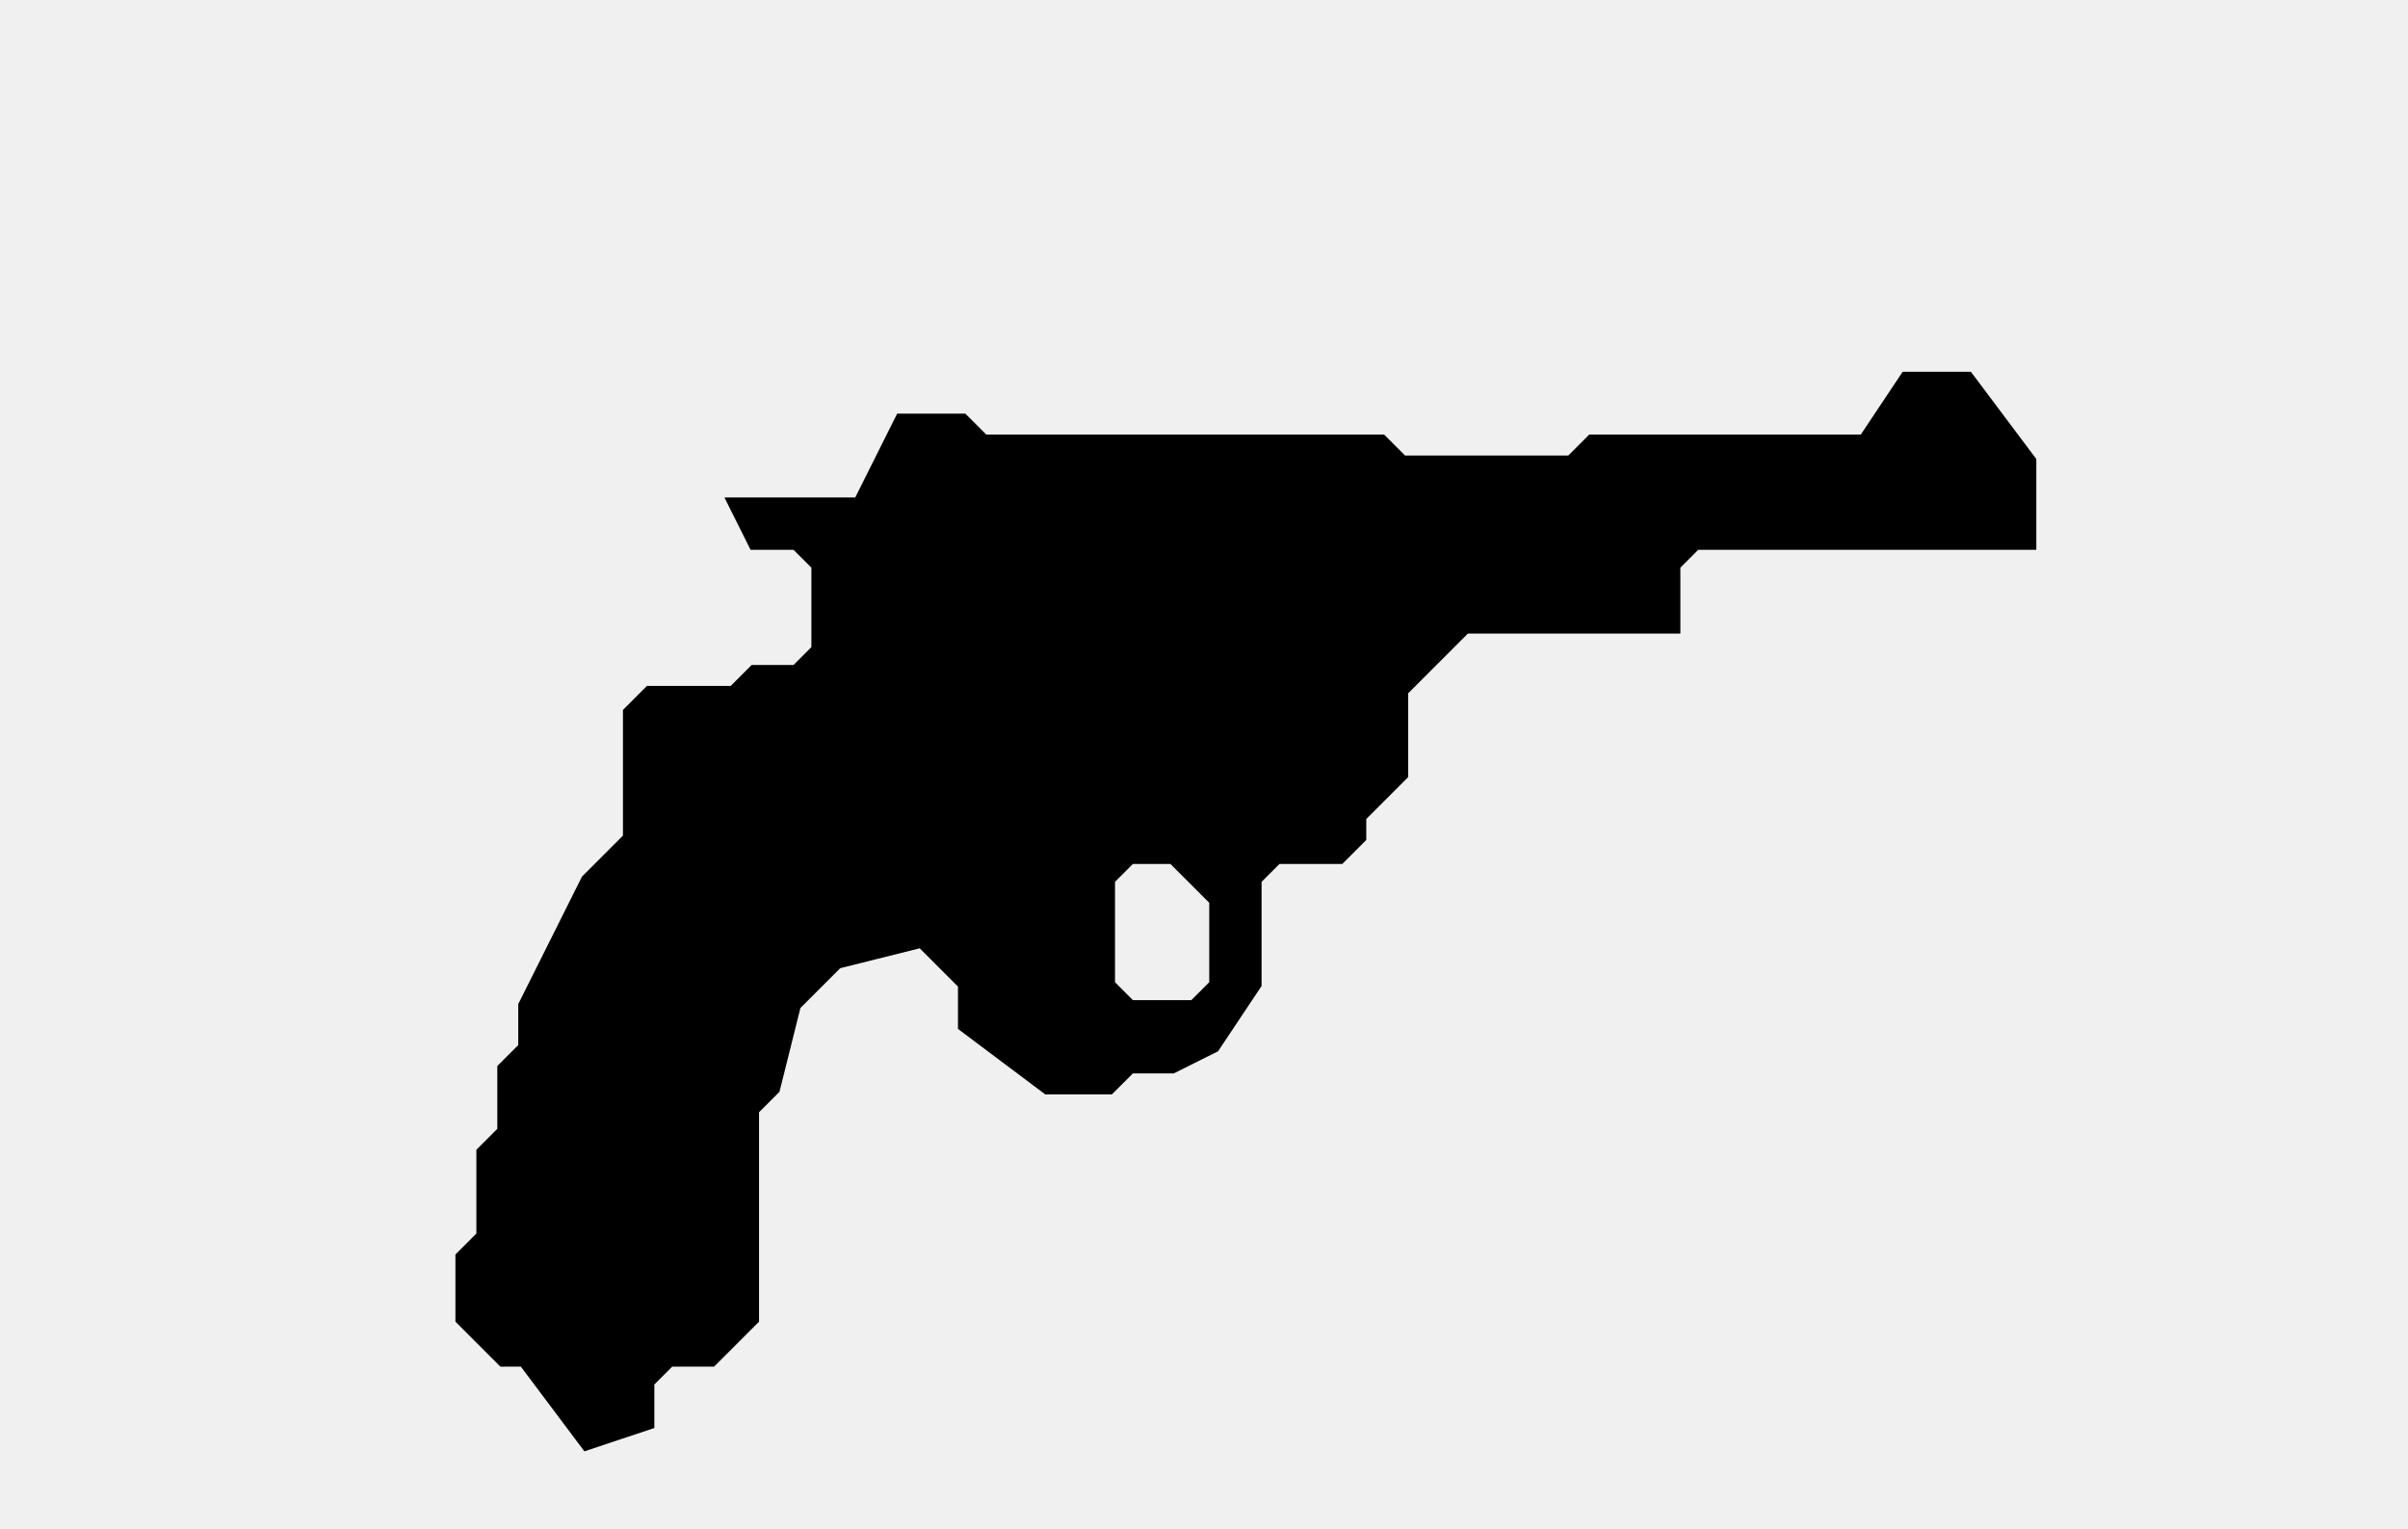
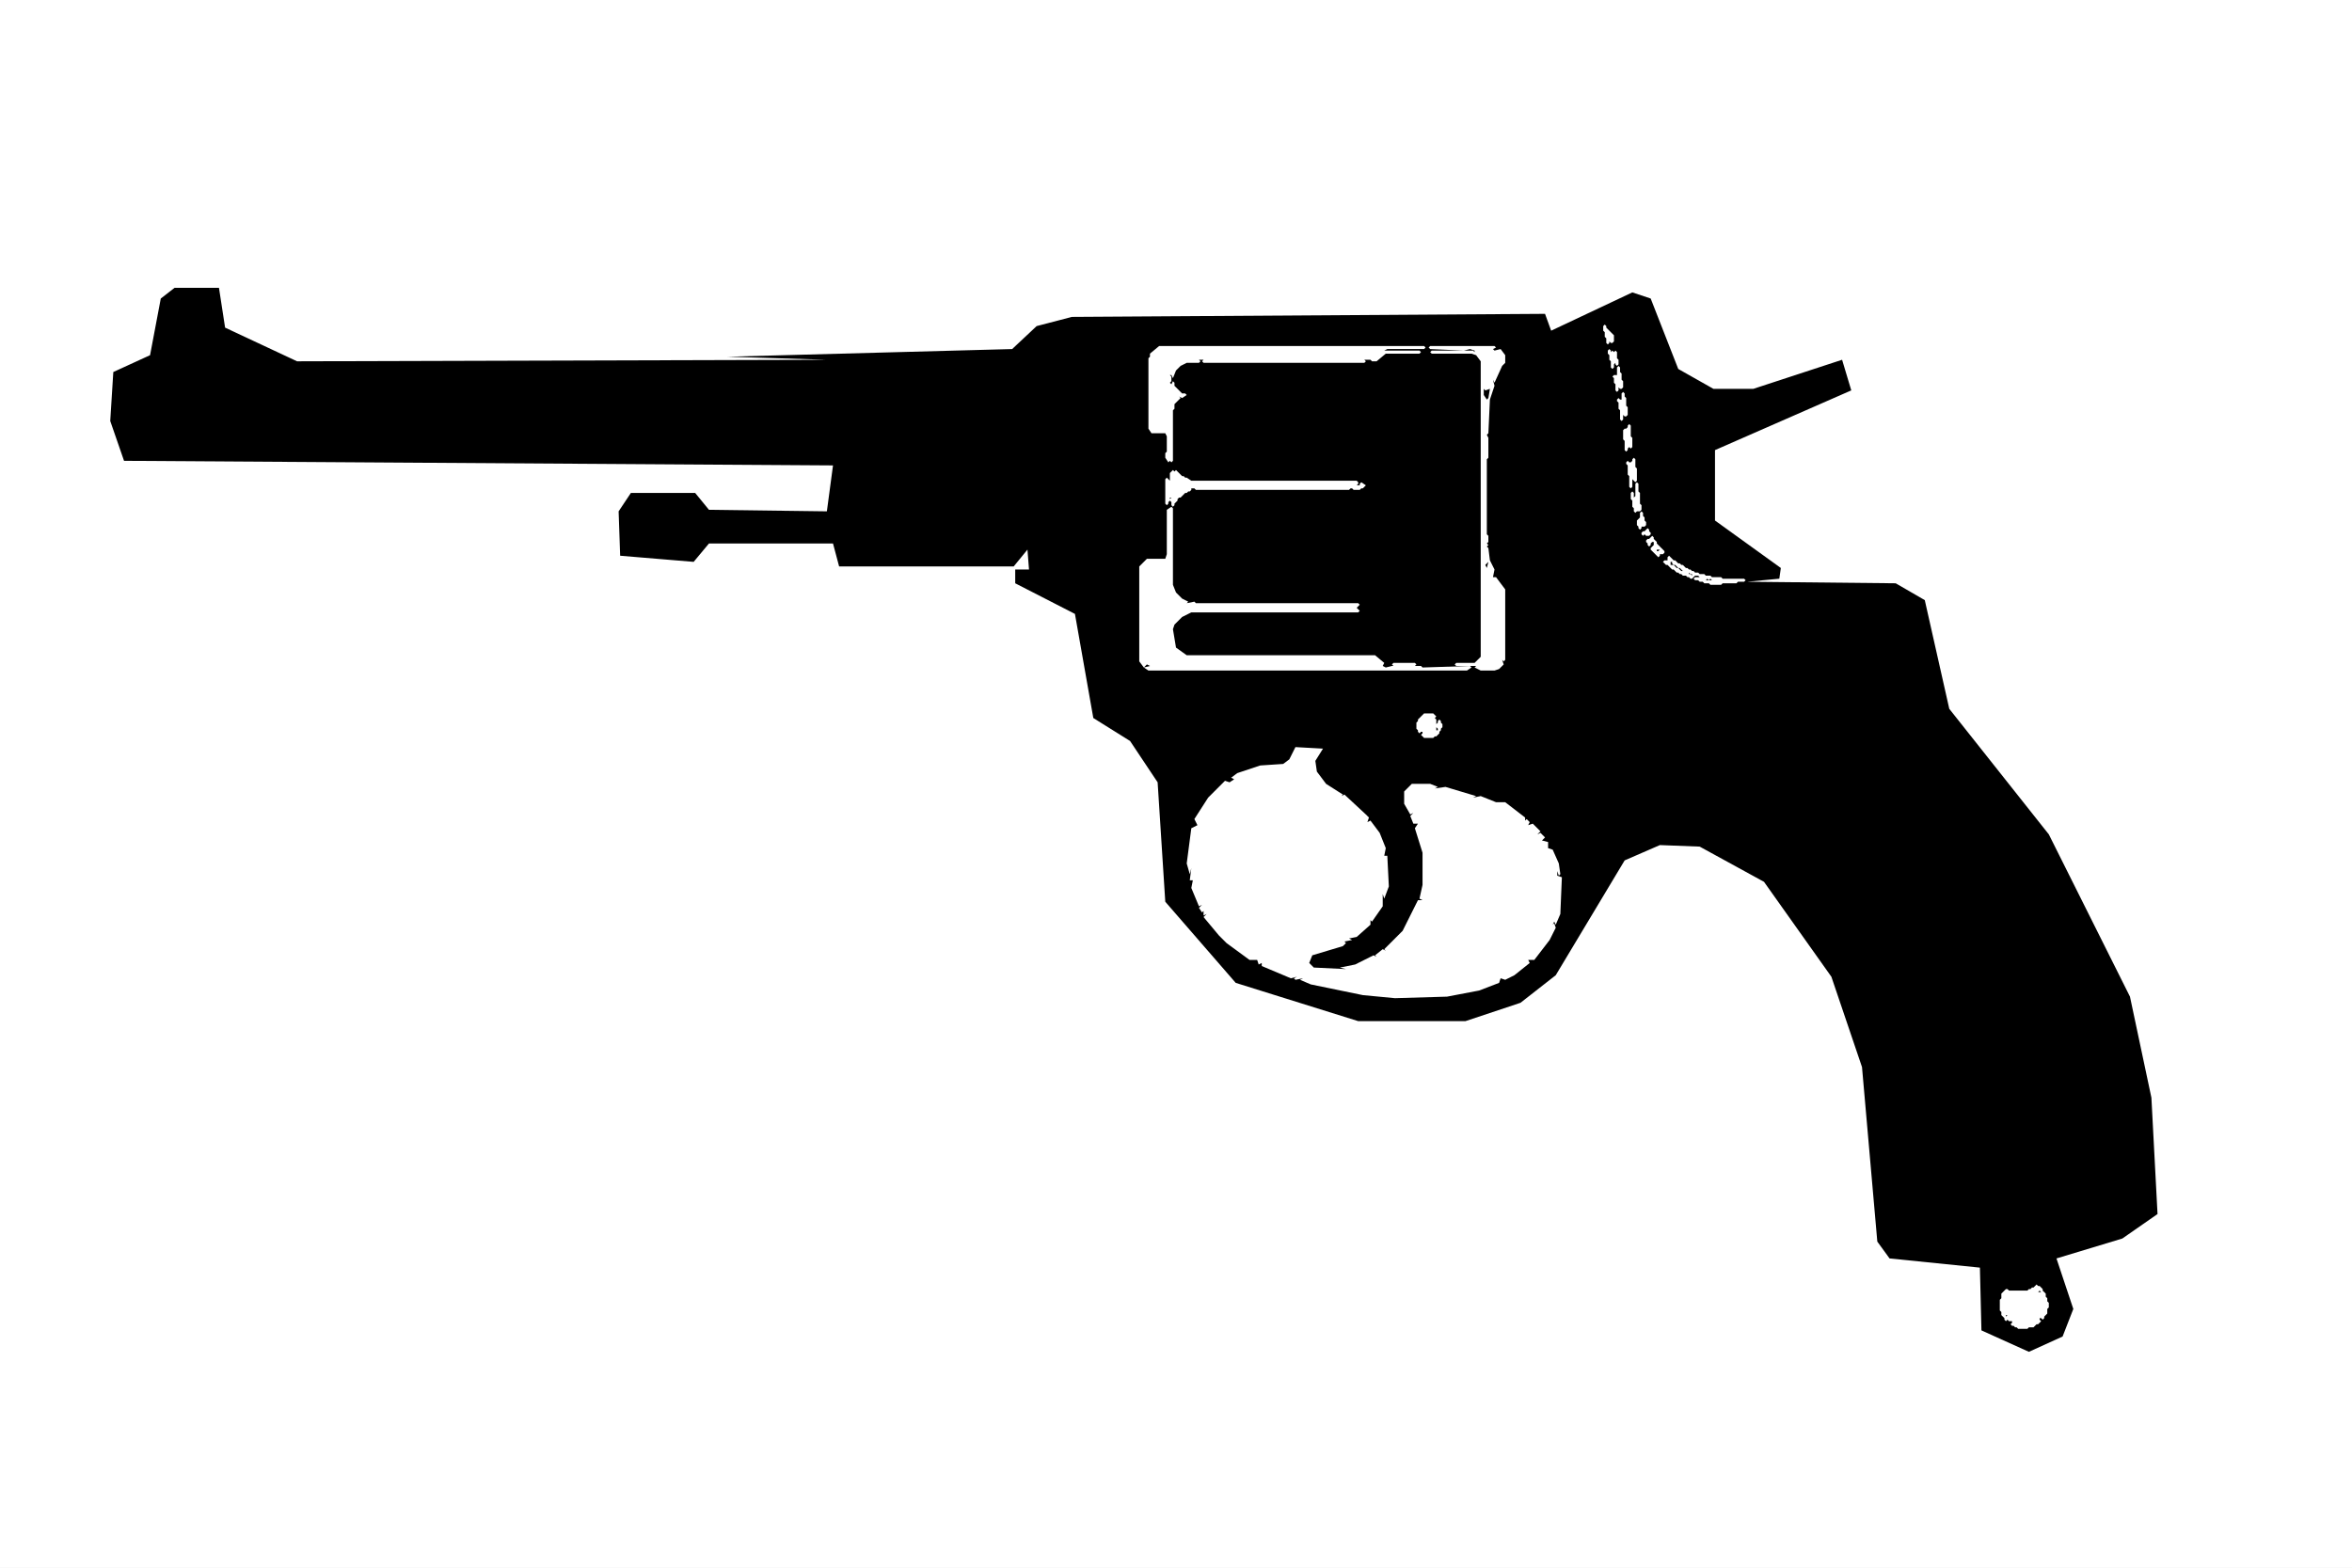
- <svg xmlns="http://www.w3.org/2000/svg" viewBox="0 0 115 73" width="115" height="73">
-   <path d="M 97.00 22.00 L 94.00 18.00 L 91.00 18.00 L 89.00 21.00 L 76.00 21.00 L 75.00 22.00 L 67.00 22.00 L 66.00 21.00 L 47.00 21.00 L 46.00 20.00 L 43.00 20.00 L 41.00 24.00 L 35.00 24.00 L 36.00 26.00 L 38.00 26.00 L 39.00 27.00 L 39.00 31.00 L 38.00 32.00 L 36.00 32.00 L 35.00 33.00 L 31.00 33.00 L 30.00 34.00 L 30.00 40.00 L 28.00 42.00 L 25.00 48.00 L 25.00 50.00 L 24.00 51.00 L 24.00 54.00 L 23.00 55.00 L 23.00 59.00 L 22.00 60.00 L 22.00 63.00 L 24.00 65.00 L 25.00 65.00 L 28.00 69.00 L 31.00 68.00 L 31.00 66.00 L 32.00 65.00 L 34.00 65.00 L 36.00 63.00 L 36.00 53.00 L 37.00 52.00 L 38.00 48.00 L 40.00 46.00 L 44.00 45.00 L 46.00 47.00 L 46.00 49.00 L 50.00 52.00 L 53.00 52.00 L 54.00 51.00 L 56.00 51.00 L 58.00 50.00 L 60.00 47.00 L 60.00 42.00 L 61.00 41.00 L 64.00 41.00 L 65.00 40.00 L 65.00 39.00 L 67.00 37.00 L 67.00 33.00 L 70.00 30.00 L 80.00 30.00 L 80.00 27.00 L 81.00 26.00 L 97.00 26.00 Z M 54.00 41.00 L 56.00 41.00 L 58.00 43.00 L 58.00 47.00 L 57.00 48.00 L 54.00 48.00 L 53.00 47.00 L 53.00 42.00 Z" fill="#000000" stroke="#000000" stroke-width="0.5" fill-rule="evenodd" clip-rule="evenodd" />
+ <svg xmlns="http://www.w3.org/2000/svg" width="1536" height="1024" viewBox="0 0 1536 1024">
+   <rect width="100%" height="100%" fill="white" />
+   <path d="M 74,243 L 72,275 L 81,301 L 544,304 L 540,334 L 463,333 L 454,322 L 412,322 L 404,334 L 405,363 L 453,367 L 463,355 L 544,355 L 548,370 L 662,370 L 671,359 L 672,372 L 663,372 L 663,381 L 702,401 L 714,469 L 738,484 L 756,511 L 761,589 L 807,642 L 887,667 L 957,667 L 993,655 L 1016,637 L 1061,562 L 1084,552 L 1110,553 L 1152,576 L 1196,638 L 1216,697 L 1226,811 L 1234,822 L 1293,828 L 1294,869 L 1325,883 L 1347,873 L 1354,855 L 1343,822 L 1386,809 L 1409,793 L 1405,717 L 1391,651 L 1338,545 L 1273,463 L 1257,392 L 1238,381 L 1141,380 L 1162,378 L 1163,371 L 1120,340 L 1120,294 L 1209,255 L 1203,235 L 1145,254 L 1119,254 L 1096,241 L 1078,195 L 1066,191 L 1013,216 L 1009,205 L 700,207 L 677,213 L 661,228 L 475,233 L 540,235 L 194,236 L 147,214 L 143,188 L 114,188 L 105,195 L 98,232 Z M 1330,839 L 1331,840 L 1332,840 L 1334,842 L 1334,843 L 1333,844 L 1332,843 L 1331,844 L 1333,844 L 1334,843 L 1336,845 L 1336,847 L 1337,848 L 1337,850 L 1338,851 L 1338,854 L 1337,855 L 1337,858 L 1335,860 L 1335,861 L 1334,862 L 1333,861 L 1332,861 L 1332,862 L 1333,863 L 1331,865 L 1330,865 L 1328,867 L 1325,867 L 1324,868 L 1318,868 L 1317,867 L 1316,867 L 1315,866 L 1314,866 L 1313,865 L 1314,864 L 1314,863 L 1312,863 L 1311,862 L 1310,863 L 1309,862 L 1309,861 L 1311,859 L 1310,859 L 1310,860 L 1309,861 L 1307,859 L 1307,857 L 1306,856 L 1306,849 L 1307,848 L 1307,845 L 1310,842 L 1311,842 L 1312,843 L 1324,843 L 1325,842 L 1326,842 L 1327,841 L 1328,841 Z M 780,535 L 789,521 L 790,522 L 789,521 L 800,510 L 803,511 L 806,509 L 804,508 L 808,505 L 823,500 L 838,499 L 842,496 L 846,488 L 864,489 L 859,497 L 857,495 L 859,497 L 860,504 L 866,512 L 877,519 L 876,520 L 878,519 L 892,532 L 890,533 L 892,532 L 894,534 L 893,537 L 895,536 L 901,544 L 905,554 L 904,559 L 906,559 L 907,579 L 904,587 L 903,584 L 903,592 L 896,602 L 895,601 L 895,604 L 886,612 L 884,611 L 886,612 L 881,613 L 883,614 L 878,615 L 879,616 L 877,618 L 857,624 L 855,629 L 858,632 L 879,633 L 875,632 L 885,630 L 897,624 L 899,625 L 898,624 L 903,620 L 905,621 L 904,620 L 906,618 L 907,619 L 906,618 L 916,608 L 926,588 L 929,588 L 927,587 L 929,578 L 929,557 L 924,541 L 926,538 L 923,538 L 921,533 L 923,531 L 921,532 L 917,525 L 917,517 L 922,512 L 934,512 L 939,514 L 937,515 L 944,514 L 964,520 L 962,521 L 967,520 L 977,524 L 983,524 L 996,534 L 996,536 L 997,535 L 999,537 L 998,539 L 1001,538 L 1006,543 L 1004,545 L 1006,544 L 1009,547 L 1007,549 L 1011,550 L 1011,554 L 1014,555 L 1018,564 L 1019,571 L 1018,572 L 1017,569 L 1017,572 L 1020,573 L 1019,597 L 1016,604 L 1015,602 L 1014,604 L 1015,603 L 1016,606 L 1012,614 L 1002,627 L 998,627 L 999,629 L 989,637 L 983,640 L 980,639 L 979,642 L 966,647 L 945,651 L 911,652 L 890,650 L 856,643 L 849,640 L 851,639 L 846,640 L 845,639 L 847,638 L 843,639 L 824,631 L 824,629 L 822,630 L 821,627 L 816,627 L 801,616 L 803,615 L 801,616 L 796,611 L 797,609 L 796,611 L 786,599 L 788,597 L 786,598 L 786,595 L 785,596 L 783,593 L 785,591 L 783,592 L 778,580 L 779,575 L 777,575 L 778,567 L 777,571 L 775,564 L 778,541 L 782,539 Z M 940,470 L 941,471 L 941,472 L 942,473 L 942,475 L 941,476 L 941,477 L 940,478 L 939,477 L 939,476 L 938,475 L 938,473 L 939,472 L 939,471 Z M 930,466 L 936,466 L 938,468 L 937,469 L 938,470 L 938,477 L 939,477 L 940,478 L 940,479 L 938,481 L 937,481 L 936,482 L 930,482 L 928,480 L 929,479 L 929,478 L 928,478 L 927,479 L 926,478 L 926,477 L 925,476 L 925,472 L 926,471 L 926,470 L 928,468 L 929,469 L 929,470 L 929,469 L 928,468 Z M 909,434 L 910,433 L 924,433 L 925,434 L 924,435 L 910,435 Z M 1106,378 L 1107,377 L 1111,377 L 1110,377 L 1109,376 L 1110,375 L 1113,375 L 1114,376 L 1117,376 L 1118,377 L 1116,379 L 1115,378 L 1114,379 L 1121,379 L 1118,379 L 1117,378 L 1118,377 L 1124,377 L 1125,378 L 1139,378 L 1140,379 L 1139,380 L 1135,380 L 1134,381 L 1125,381 L 1124,382 L 1117,382 L 1116,381 L 1113,381 L 1112,380 L 1110,380 L 1109,379 L 1107,379 Z M 1090,370 L 1091,369 L 1093,369 L 1095,371 L 1096,371 L 1098,373 L 1100,373 L 1099,373 L 1097,371 L 1096,371 L 1094,369 L 1093,369 L 1092,368 L 1092,367 L 1093,366 L 1094,366 L 1096,368 L 1097,368 L 1098,369 L 1099,369 L 1101,371 L 1102,371 L 1103,372 L 1104,372 L 1105,373 L 1106,373 L 1107,374 L 1109,374 L 1110,375 L 1109,376 L 1107,376 L 1106,377 L 1105,376 L 1105,375 L 1104,375 L 1103,374 L 1103,375 L 1104,375 L 1106,377 L 1105,378 L 1104,378 L 1103,377 L 1102,377 L 1101,376 L 1099,376 L 1098,375 L 1097,375 L 1096,374 L 1095,374 L 1093,372 L 1092,372 Z M 1090,363 L 1093,366 L 1092,367 L 1091,367 L 1091,369 L 1090,370 L 1089,369 L 1088,369 L 1086,367 L 1087,366 L 1089,366 L 1089,364 Z M 1081,353 L 1082,354 L 1082,355 L 1085,358 L 1084,359 L 1082,359 L 1082,360 L 1083,360 L 1085,358 L 1087,360 L 1087,361 L 1086,362 L 1084,362 L 1084,363 L 1083,364 L 1078,359 L 1078,358 L 1080,356 L 1080,354 Z M 1079,350 L 1080,351 L 1080,352 L 1081,353 L 1080,354 L 1079,354 L 1078,355 L 1078,356 L 1077,357 L 1076,356 L 1076,355 L 1075,354 L 1075,353 L 1076,352 L 1077,352 Z M 1076,345 L 1077,346 L 1077,347 L 1078,348 L 1078,349 L 1077,350 L 1075,350 L 1074,349 L 1073,350 L 1072,349 L 1072,348 L 1073,347 L 1074,347 Z M 1072,334 L 1073,335 L 1073,337 L 1074,338 L 1074,340 L 1075,341 L 1075,343 L 1074,344 L 1072,344 L 1072,345 L 1071,346 L 1070,345 L 1070,344 L 1069,343 L 1069,340 L 1071,338 L 1071,335 Z M 744,370 L 749,365 L 761,365 L 762,362 L 762,333 L 765,331 L 766,332 L 766,382 L 768,387 L 772,391 L 776,393 L 775,394 L 780,393 L 781,394 L 887,394 L 888,395 L 886,397 L 888,399 L 887,400 L 778,400 L 772,403 L 767,408 L 766,411 L 768,423 L 775,428 L 898,428 L 904,433 L 903,435 L 905,436 L 909,435 L 928,435 L 929,436 L 960,435 L 961,436 L 958,438 L 750,438 L 747,436 L 751,435 L 749,434 L 747,436 L 744,432 Z M 1069,315 L 1070,316 L 1070,321 L 1071,322 L 1071,329 L 1072,330 L 1072,333 L 1071,334 L 1069,334 L 1068,335 L 1067,334 L 1067,332 L 1066,331 L 1066,327 L 1065,326 L 1065,322 L 1066,321 L 1067,322 L 1067,325 L 1068,324 L 1068,316 Z M 761,329 L 761,313 L 762,312 L 764,314 L 764,323 L 764,309 L 766,307 L 767,308 L 768,307 L 772,311 L 773,311 L 774,312 L 775,312 L 778,314 L 886,314 L 887,315 L 887,316 L 886,317 L 888,317 L 888,316 L 889,315 L 892,317 L 890,319 L 889,319 L 888,320 L 884,320 L 883,319 L 882,319 L 881,320 L 781,320 L 780,319 L 778,319 L 778,320 L 777,321 L 776,321 L 775,320 L 776,321 L 775,322 L 774,322 L 773,321 L 774,322 L 771,325 L 770,325 L 769,326 L 769,327 L 767,329 L 767,330 L 766,331 L 765,330 L 765,328 L 764,327 L 764,326 L 765,325 L 764,325 L 764,327 L 763,328 L 763,329 L 762,330 Z M 1067,299 L 1068,300 L 1068,305 L 1069,306 L 1069,314 L 1068,315 L 1066,313 L 1066,318 L 1065,319 L 1064,318 L 1064,311 L 1063,310 L 1063,304 L 1062,303 L 1062,302 L 1063,301 L 1064,302 L 1065,302 L 1066,301 L 1066,300 Z M 1064,277 L 1065,278 L 1065,285 L 1066,286 L 1066,292 L 1065,293 L 1064,292 L 1063,293 L 1063,294 L 1062,295 L 1061,294 L 1061,288 L 1060,287 L 1060,281 L 1061,280 L 1062,280 L 1063,281 L 1062,280 L 1063,279 L 1063,278 Z M 1060,256 L 1061,257 L 1061,259 L 1062,260 L 1062,265 L 1063,266 L 1063,271 L 1062,272 L 1061,272 L 1060,271 L 1060,274 L 1059,275 L 1058,274 L 1058,268 L 1057,267 L 1057,263 L 1056,262 L 1056,261 L 1057,260 L 1058,261 L 1059,261 L 1059,257 Z M 1057,239 L 1058,240 L 1058,243 L 1059,244 L 1059,248 L 1060,249 L 1060,253 L 1059,254 L 1058,254 L 1057,253 L 1057,255 L 1056,256 L 1055,255 L 1055,251 L 1054,250 L 1054,247 L 1053,246 L 1054,245 L 1056,245 L 1056,240 Z M 785,236 L 786,235 L 891,235 L 892,236 L 891,237 L 786,237 Z M 1051,228 L 1052,229 L 1052,230 L 1053,229 L 1054,230 L 1054,231 L 1054,230 L 1055,229 L 1056,230 L 1056,234 L 1055,235 L 1056,234 L 1057,235 L 1057,238 L 1056,239 L 1055,238 L 1055,237 L 1054,238 L 1054,240 L 1053,241 L 1052,240 L 1052,236 L 1053,235 L 1052,236 L 1051,235 L 1051,232 L 1050,231 L 1050,229 Z M 934,226 L 976,226 L 977,227 L 975,228 L 976,229 L 980,228 L 983,232 L 983,237 L 981,239 L 976,250 L 975,248 L 976,252 L 973,261 L 972,260 L 973,254 L 970,255 L 969,254 L 969,258 L 971,261 L 972,260 L 973,261 L 972,283 L 971,284 L 972,286 L 972,299 L 971,300 L 971,349 L 972,350 L 972,354 L 971,355 L 972,356 L 971,357 L 972,358 L 973,366 L 970,369 L 971,371 L 972,367 L 973,366 L 976,372 L 975,377 L 977,377 L 983,385 L 983,431 L 982,432 L 981,431 L 981,391 L 981,431 L 982,434 L 979,437 L 976,438 L 967,438 L 963,436 L 964,435 L 951,435 L 950,434 L 951,433 L 963,433 L 967,429 L 967,236 L 964,232 L 961,231 L 935,231 L 934,230 L 935,229 L 962,229 L 963,230 L 963,229 L 960,228 L 956,229 L 934,228 L 933,227 Z M 750,280 L 750,234 L 751,233 L 751,231 L 757,226 L 930,226 L 931,227 L 930,228 L 906,228 L 904,229 L 927,229 L 928,230 L 927,231 L 905,231 L 899,236 L 896,236 L 895,235 L 777,235 L 783,235 L 784,236 L 783,237 L 775,237 L 771,239 L 768,242 L 766,247 L 765,245 L 764,245 L 765,246 L 765,249 L 764,250 L 765,251 L 766,249 L 767,250 L 767,252 L 772,257 L 774,257 L 775,258 L 772,260 L 770,259 L 771,260 L 767,264 L 767,267 L 766,268 L 765,267 L 765,265 L 765,267 L 766,268 L 766,301 L 765,302 L 764,301 L 763,302 L 761,299 L 761,296 L 762,295 L 762,285 L 761,283 L 752,283 Z M 1048,212 L 1049,213 L 1049,214 L 1054,219 L 1054,223 L 1053,224 L 1052,224 L 1051,223 L 1051,224 L 1050,225 L 1049,224 L 1049,221 L 1048,220 L 1048,217 L 1047,216 L 1047,213 Z" fill="black" fill-rule="evenodd" />
</svg>
